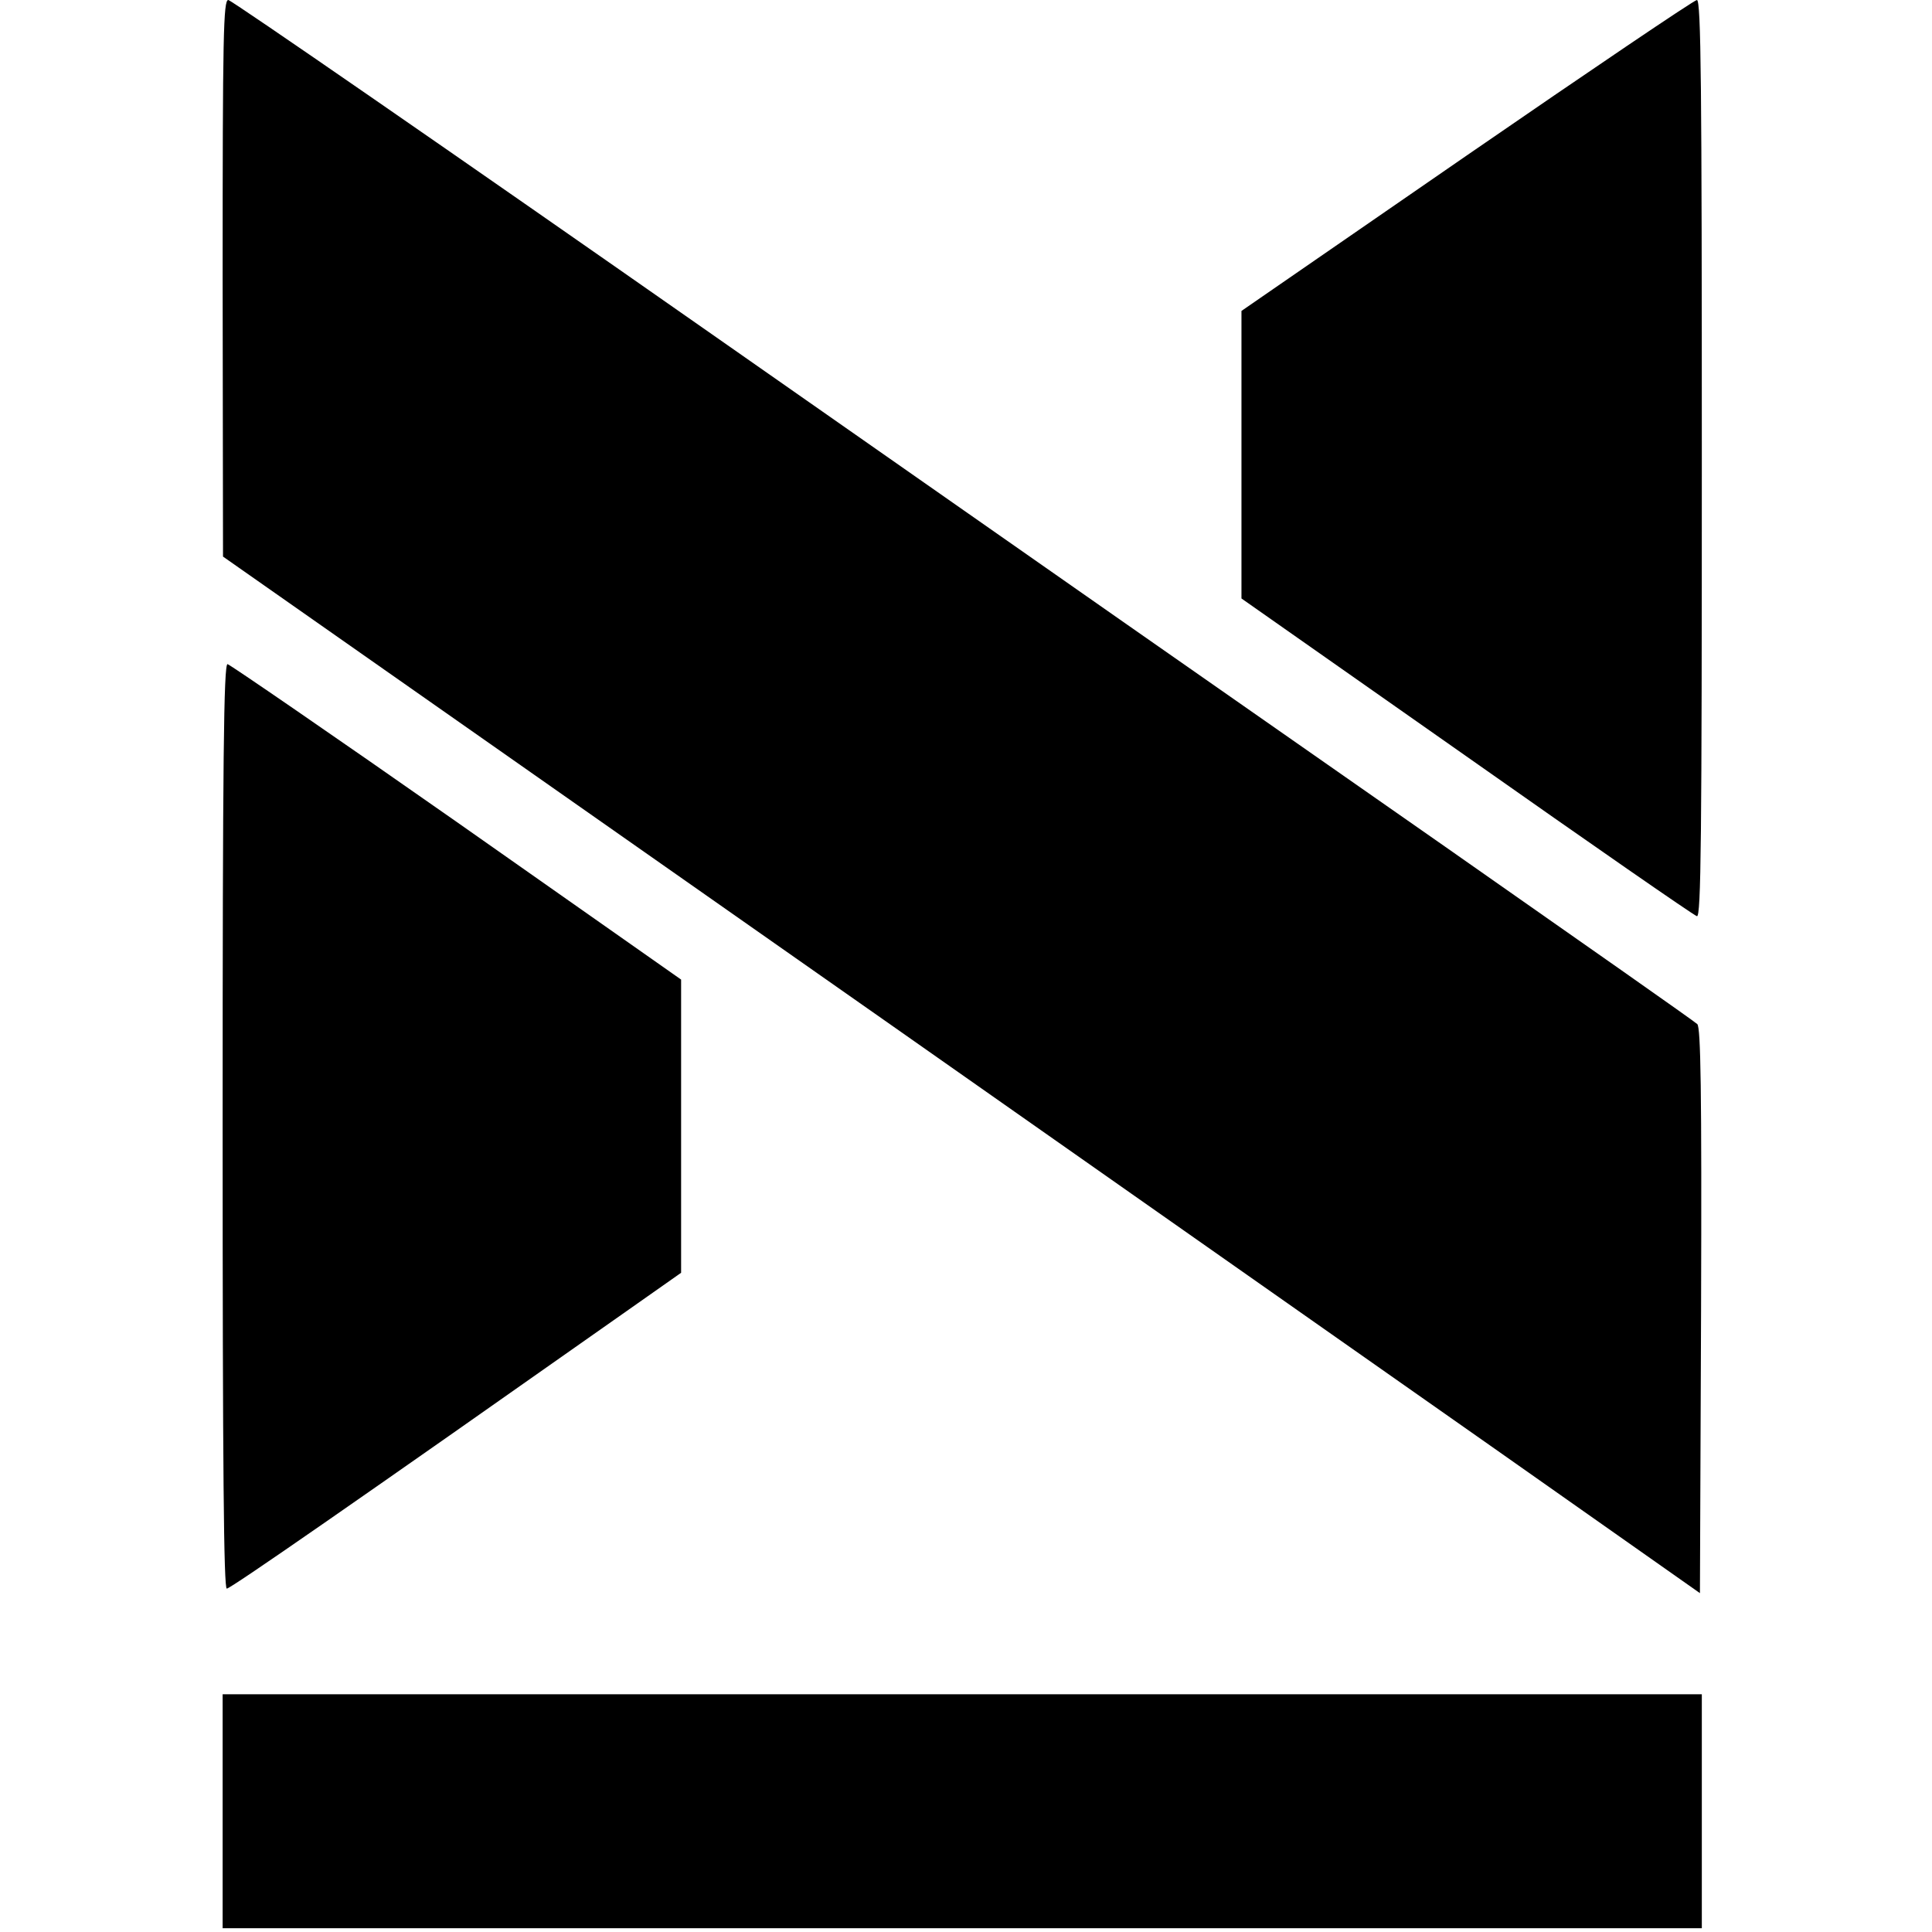
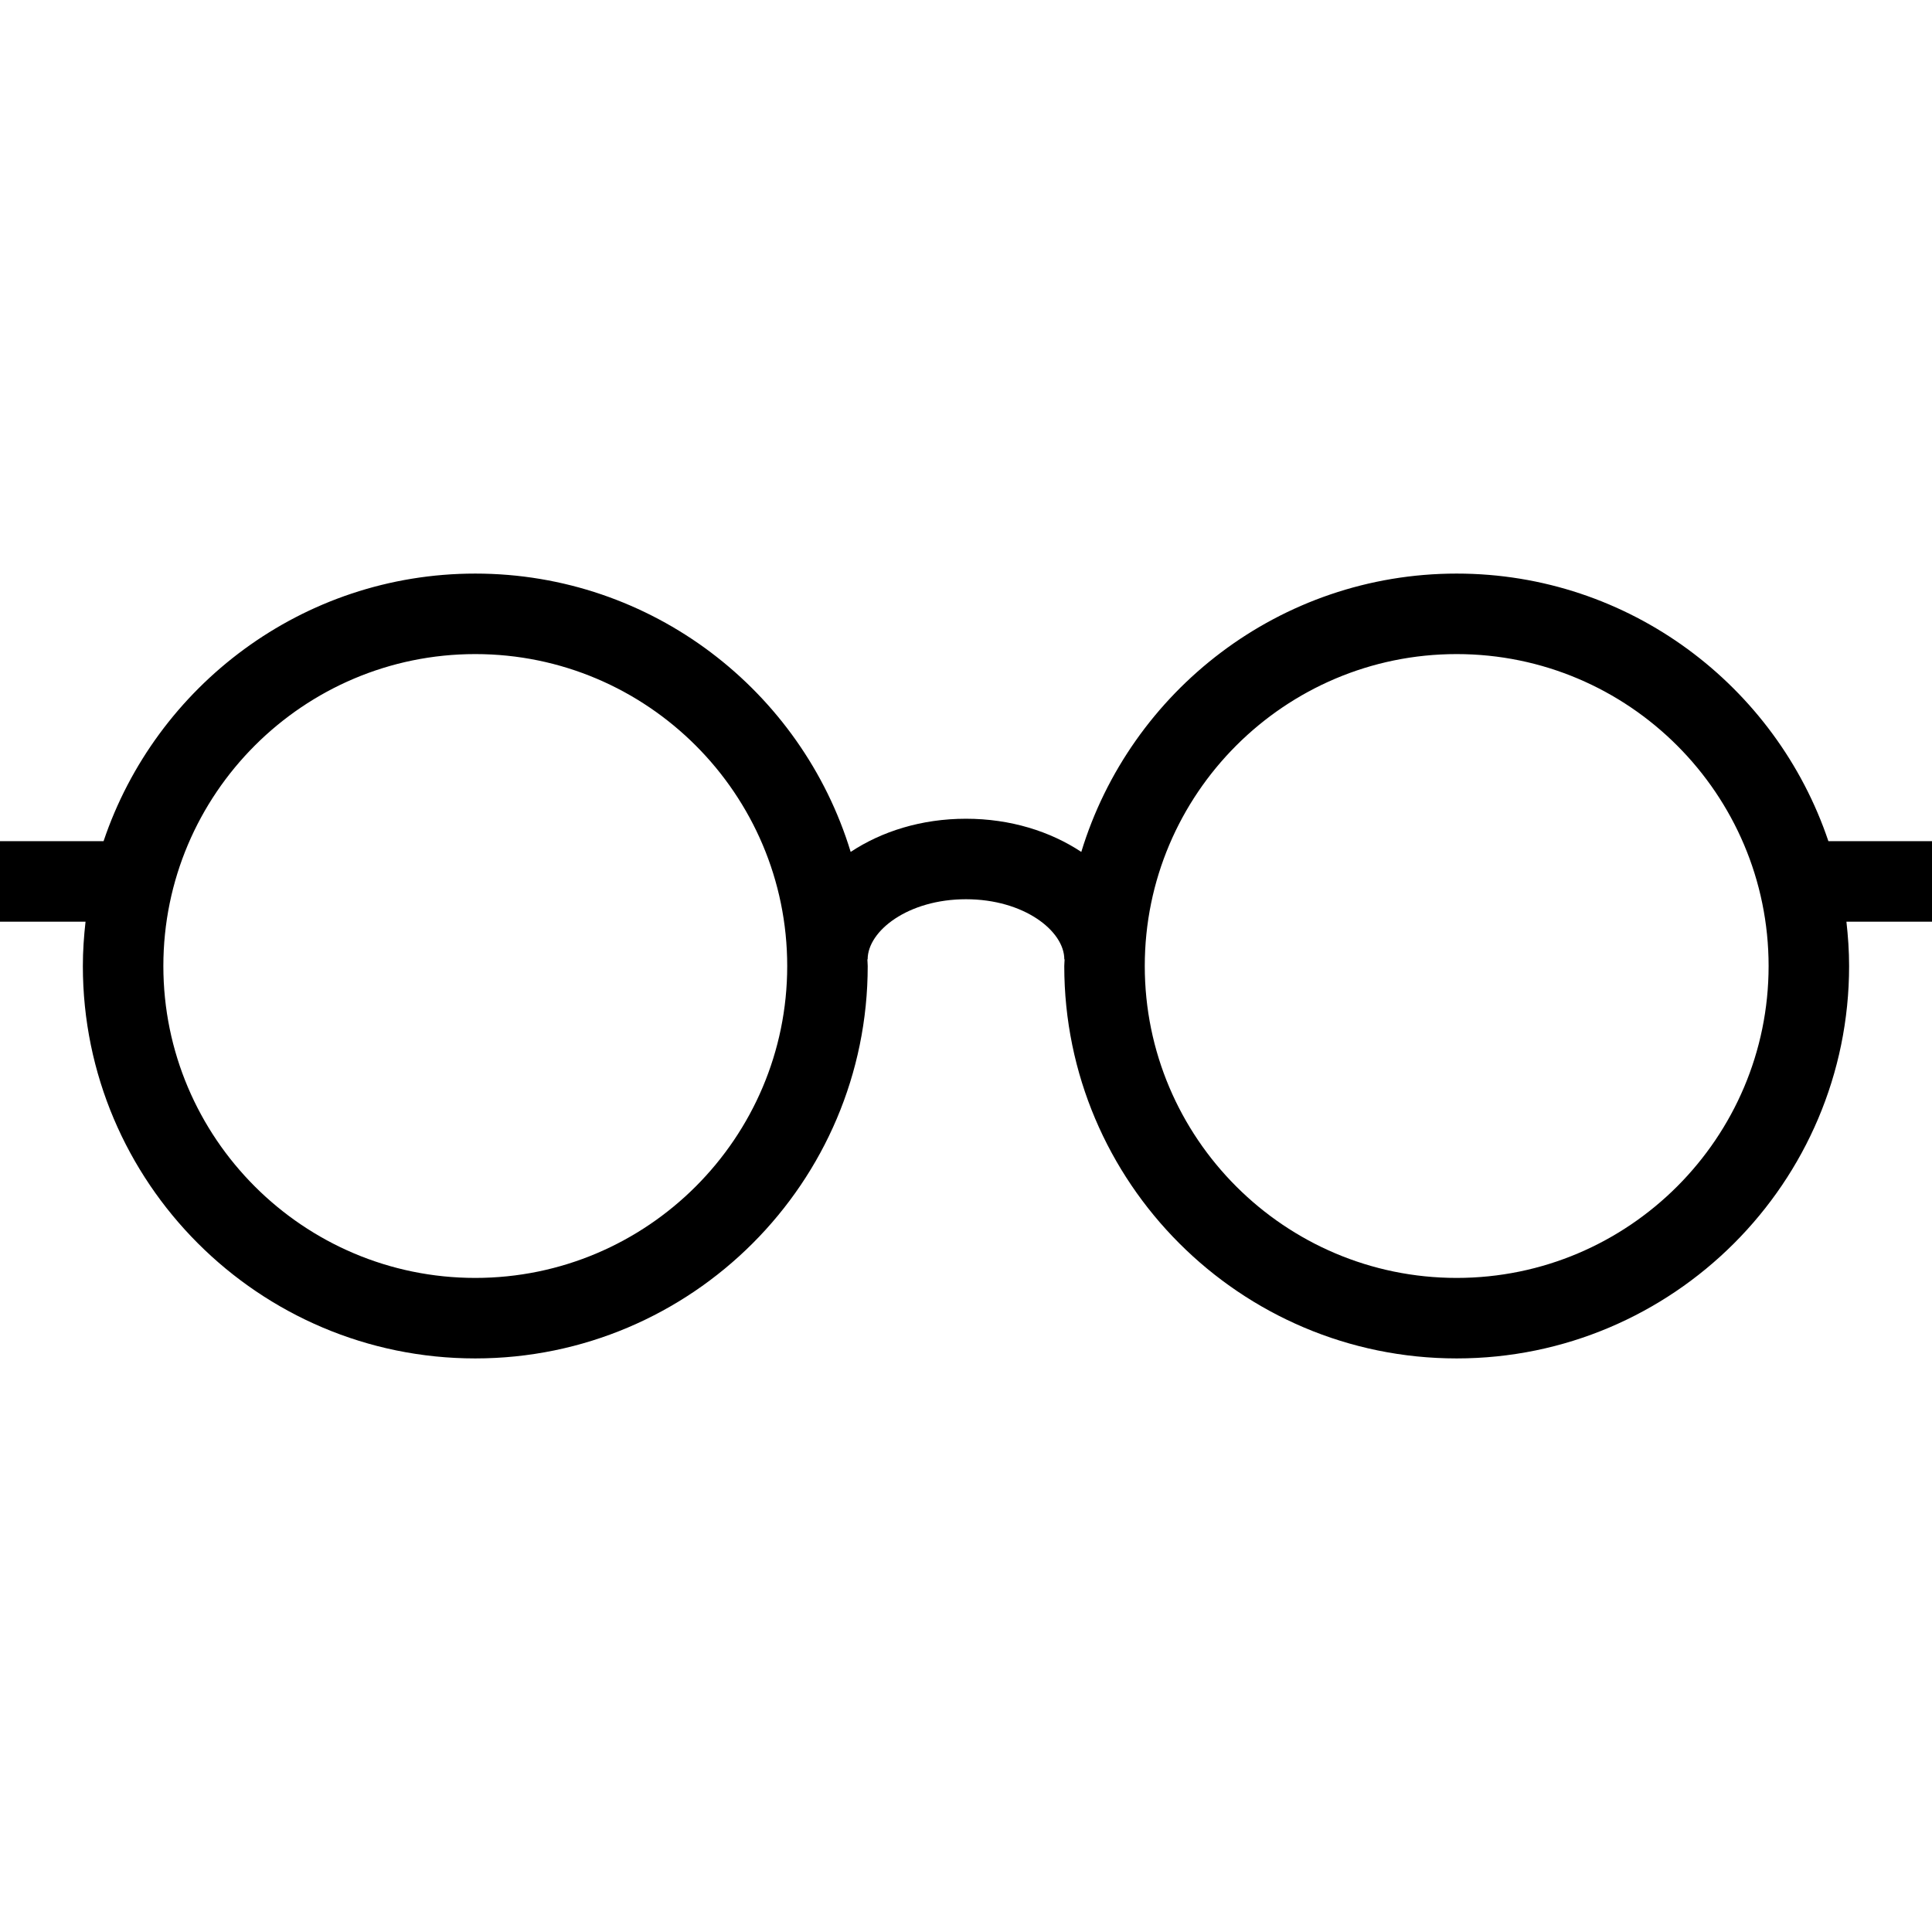
- <svg xmlns="http://www.w3.org/2000/svg" version="1.0" width="512pt" height="512pt" viewBox="0 0 512 512" preserveAspectRatio="xMidYMid meet">
-   <g transform="translate(0,512) scale(0.1,-0.1)" fill="#000000" stroke="none">
-     <path d="M590 4383 l1 -738 756 -530 c698 -489 1151 -807 2618 -1837 l540 -380 3 748 c2 590 -1 751 -10 760 -7 7 -308 218 -668 470 -360 251 -1230 859 -1933 1351 -702 491 -1284 893 -1292 893 -13 0 -15 -92 -15 -737z" />
-     <path d="M3887 4708 l-597 -412 0 -381 0 -381 597 -419 c328 -231 602 -421 610 -423 11 -3 13 204 13 1212 0 987 -2 1216 -13 1216 -7 0 -282 -186 -610 -412z" />
-     <path d="M590 2135 c0 -910 3 -1225 11 -1225 10 0 343 231 1049 728 l155 109 0 389 0 388 -595 418 c-327 229 -601 417 -607 418 -10 0 -13 -251 -13 -1225z" />
-     <path d="M590 320 l0 -310 1960 0 1960 0 0 310 0 310 -1960 0 -1960 0 0 -310z" />
+ <svg xmlns="http://www.w3.org/2000/svg" version="1.1" id="Layer_1" x="0px" y="0px" viewBox="0 0 472.615 472.615" style="enable-background:new 0 0 472.615 472.615;" xml:space="preserve">
+   <g>
+     <g>
+       <path d="M472.615,205.774h-25.344c-12.797-37.99-48.686-65.462-90.935-65.462c-43.224,0-79.837,28.73-91.823,68.087    c-7.582-5.011-17.305-8.115-28.211-8.115c-10.903,0-20.624,3.103-28.207,8.114c-11.989-39.357-48.608-68.085-91.831-68.085    c-42.249,0-78.135,27.472-90.93,65.462H0v19.692h20.925c-0.403,3.565-0.656,7.175-0.656,10.846    c0,52.933,43.063,95.99,95.995,95.99s96-43.058,96-95.99c0-0.552-0.073-1.085-0.083-1.635h0.069    c0-6.952,9.88-14.702,24.053-14.702c14.178,0,24.053,7.75,24.053,14.702h0.073c-0.01,0.549-0.083,1.083-0.083,1.635    c0,52.933,43.058,95.99,95.99,95.99s96-43.058,96-95.99c0-3.671-0.253-7.281-0.656-10.846h20.935V205.774z M116.264,312.611    c-42.072,0-76.303-34.231-76.303-76.298c0-42.077,34.231-76.308,76.303-76.308c42.077,0,76.308,34.231,76.308,76.308    C192.572,278.38,158.341,312.611,116.264,312.611z M356.337,312.611c-42.067,0-76.298-34.231-76.298-76.298    c0-42.077,34.231-76.308,76.298-76.308c42.077,0,76.308,34.231,76.308,76.308C432.644,278.38,398.413,312.611,356.337,312.611z" />
+     </g>
  </g>
+   <g>
+ </g>
+   <g>
+ </g>
+   <g>
+ </g>
+   <g>
+ </g>
+   <g>
+ </g>
+   <g>
+ </g>
+   <g>
+ </g>
+   <g>
+ </g>
+   <g>
+ </g>
+   <g>
+ </g>
+   <g>
+ </g>
+   <g>
+ </g>
+   <g>
+ </g>
+   <g>
+ </g>
+   <g>
+ </g>
</svg>
